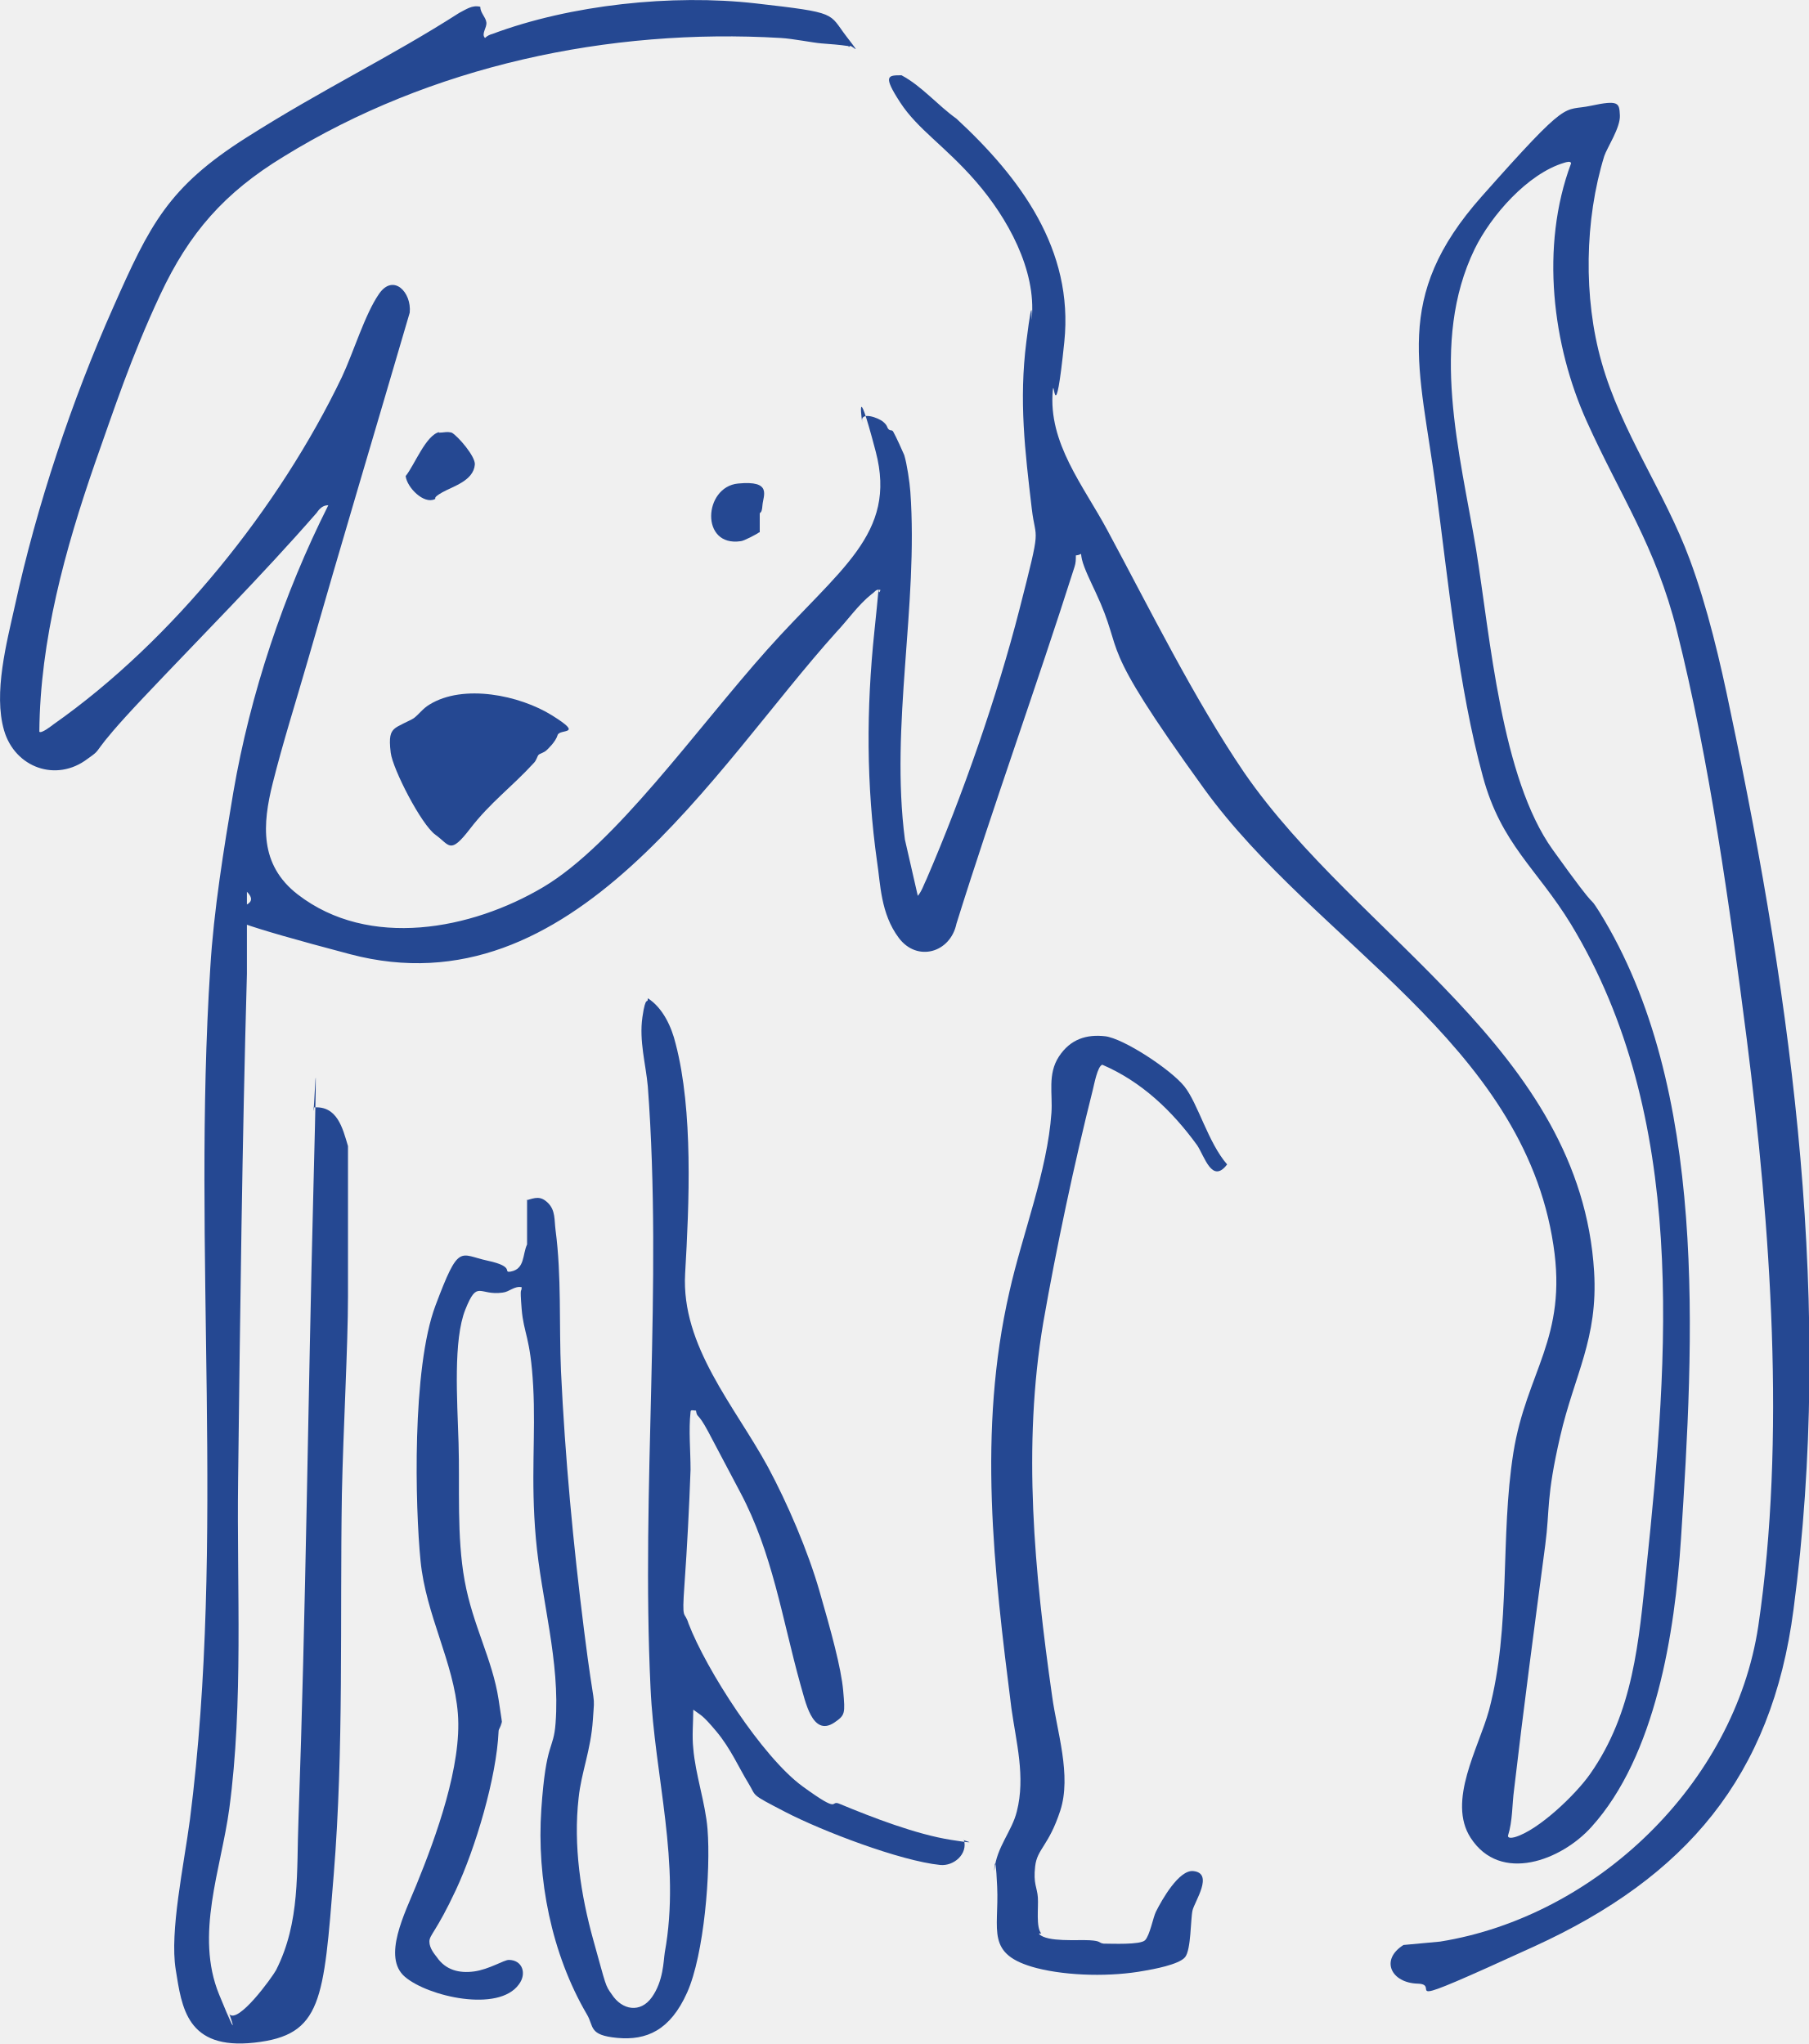
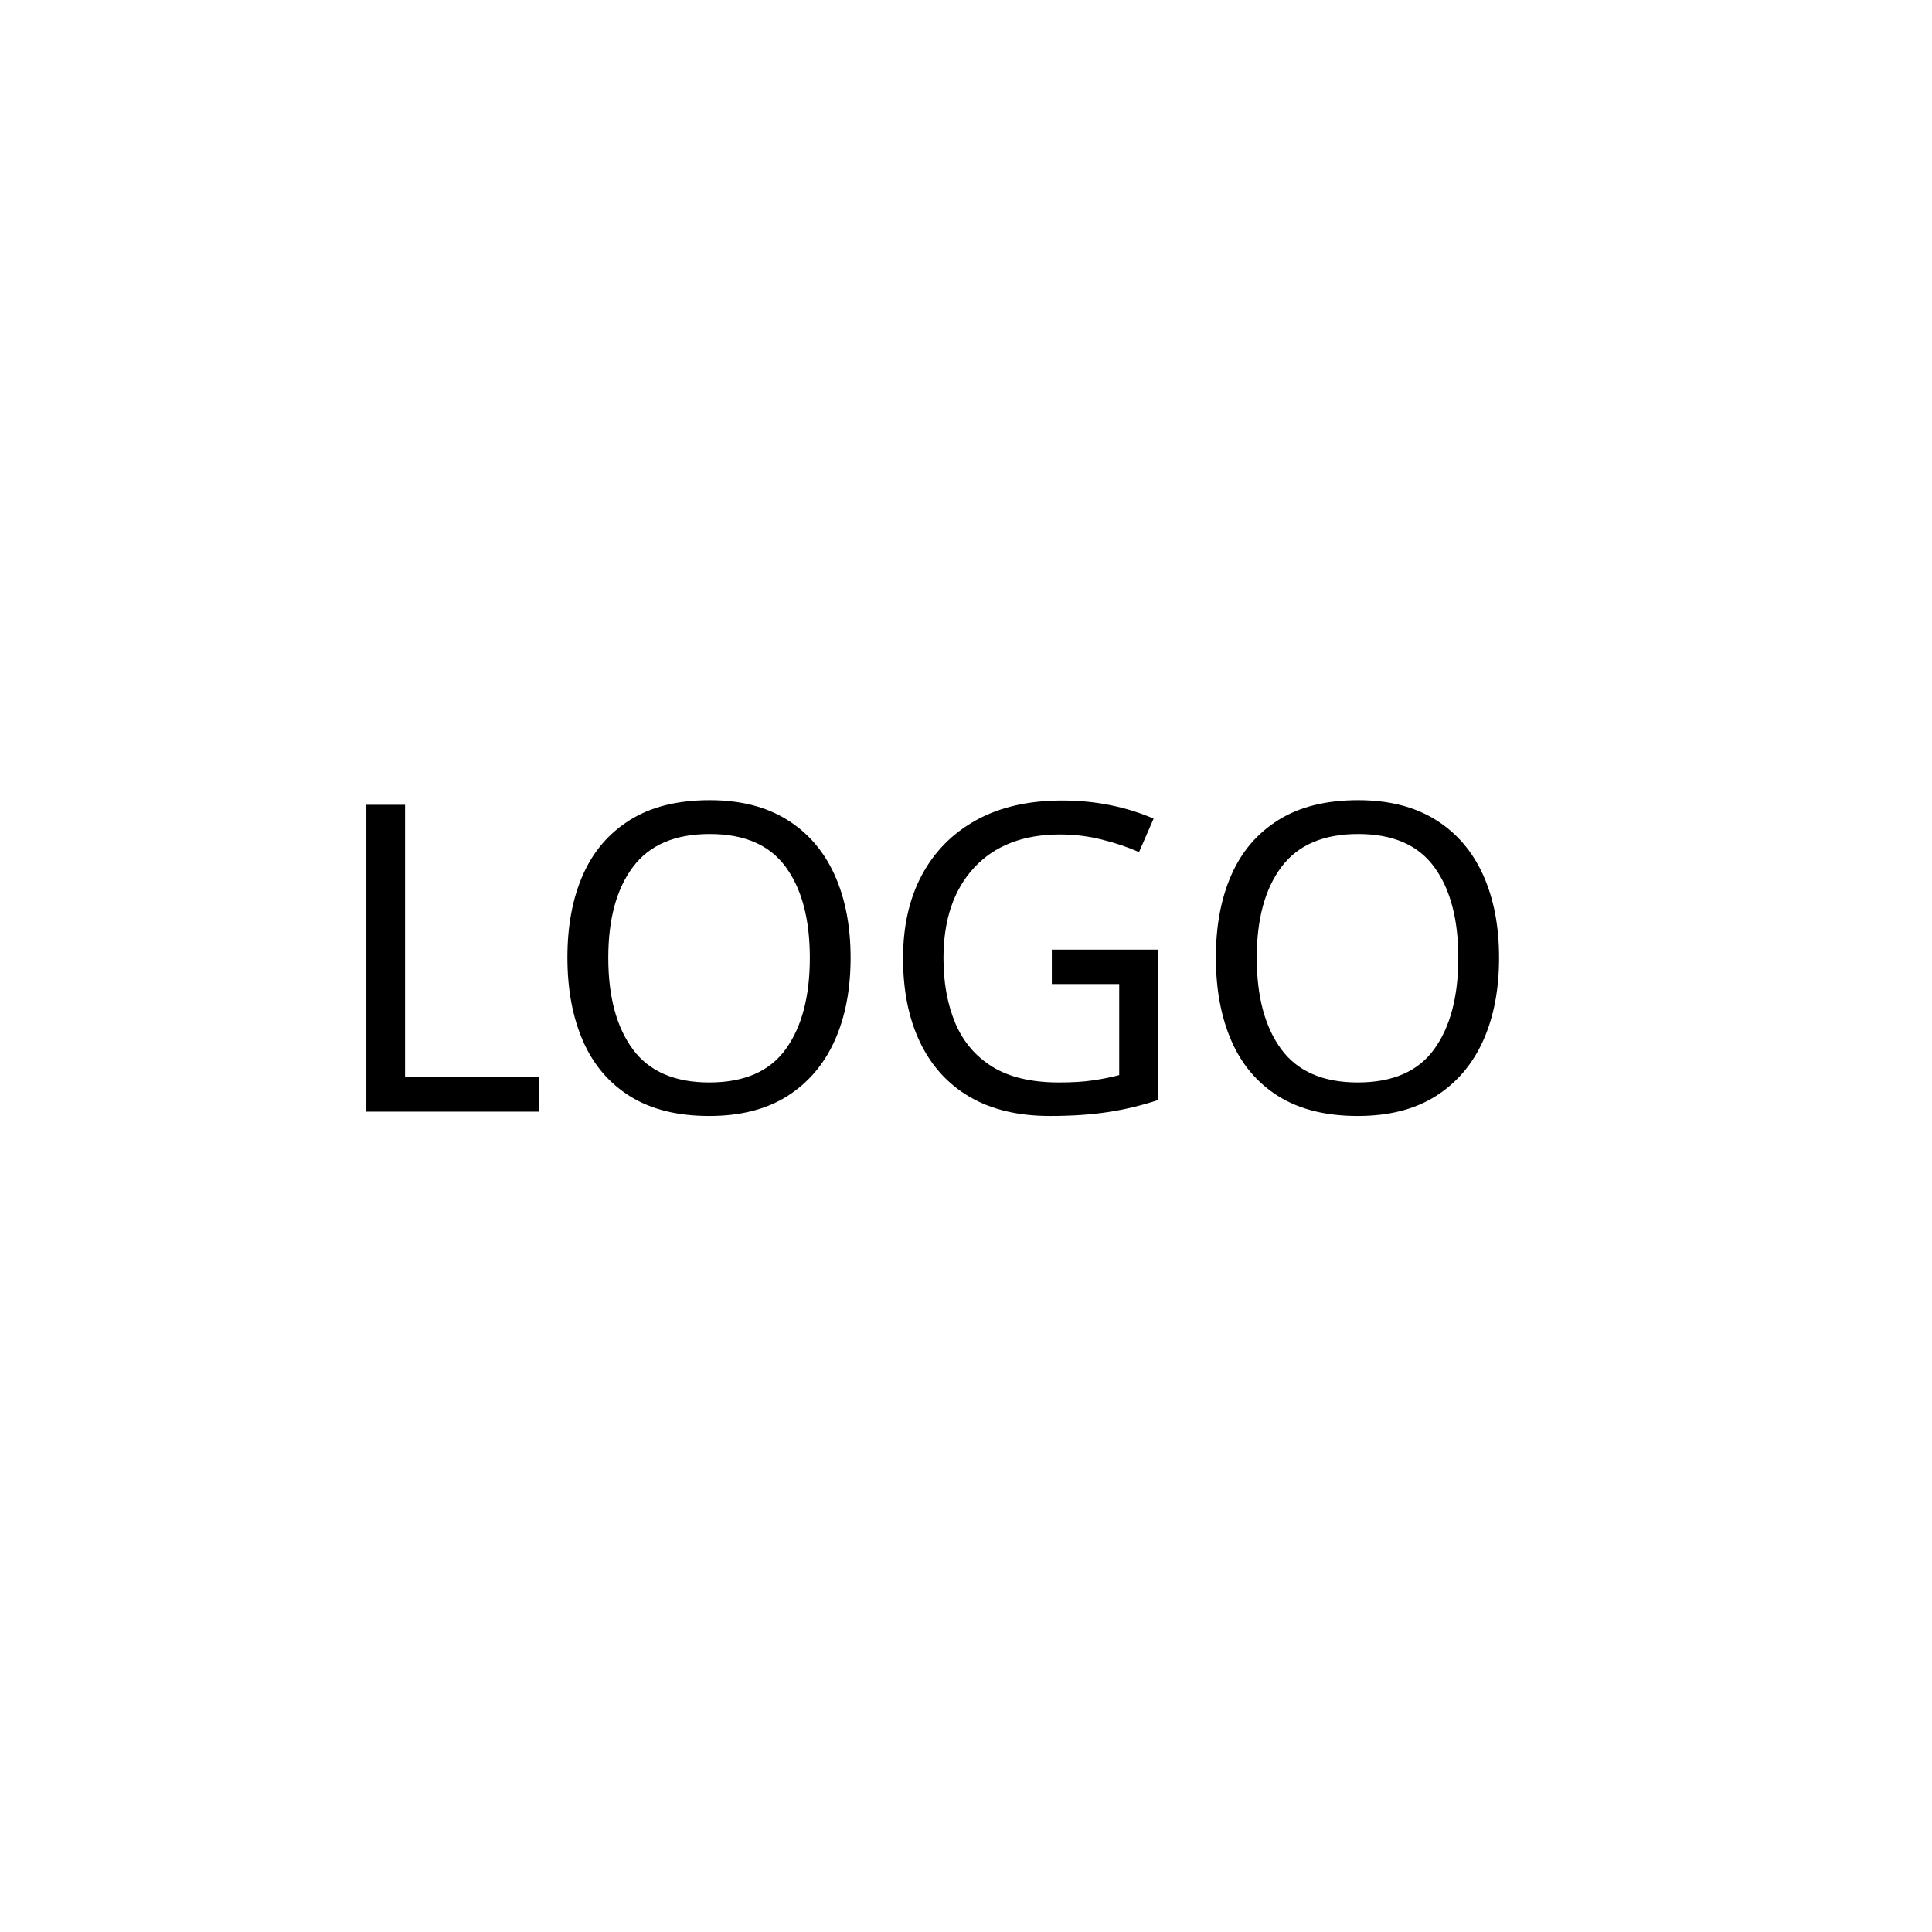
- <svg xmlns="http://www.w3.org/2000/svg" id="Layer_1" version="1.1" viewBox="0 0 266.6 301.4">
+ <svg xmlns="http://www.w3.org/2000/svg" id="Layer_1" version="1.1" viewBox="0 0 266.6 266.6">
  <defs>
    <style>
      .st0 {
-         fill: #254892;
+         fill: #fff;
+       }
+ 
+       .st1 {
+         font-family: aAtomicMd, 'a Atomic Md';
+         font-size: 59.3px;
      }
    </style>
  </defs>
-   <path class="st0" d="M125.1,6.8c-1.3-.2-2.7-.3-4-.4s-4.2-.7-6-.8c-25.3-1.5-51.6,4.1-73.3,17.5-8.7,5.3-13.9,11.2-18.2,20.4s-6.8,16.9-9.6,24.8c-4.4,12.7-8.1,26.1-8.2,39.6.3.3,1.7-.8,2.1-1.1,17.5-12.3,33.3-32,42.5-51.2,1.7-3.6,3.4-9.3,5.5-12.3s4.8-.2,4.5,2.8c-5,17.1-10.1,34.1-15,51.2-1.7,5.9-3.7,12.2-5.2,18.2s-2,12,3.7,16.4c10.5,8.1,25.6,5.2,36.2-1.1s22.4-23.1,33-35,19.2-17,16-29.2-1.9-3.6-2-4.4c-.3-1.6,2.4-.6,3.1,0s.5.8.8,1.1.5,0,.7.4c.4.7,1.3,2.7,1.6,3.4.4,1.3.8,4,.9,5.4,1.2,16.8-3,34.4-.8,51.3l1.9,8.3c.6-.7.9-1.7,1.3-2.5,5.3-12.3,10.4-26.9,13.7-39.8s2.4-9.7,1.8-14.8c-1-8.5-1.9-15.9-.8-24.6s.7-2.4.8-3.4c.7-7.2-3.6-14.9-8.2-20.2s-8.6-7.7-11.2-11.7-1.8-4,.2-4c3,1.6,5.3,4.4,8.1,6.4,9.4,8.7,17.3,19.3,15.9,32.9s-1.5,5-1.7,7.2c-.7,7.7,4.5,14,8,20.5,6.3,11.7,12.8,24.9,20.2,35.8,16.8,24.4,49.6,40.9,51.6,73.6.6,9.9-2.9,15.2-5,24.3s-1.5,10.7-2.2,16c-1.6,12.1-3.2,24.1-4.6,36.1-.3,2.2-.2,4.6-.9,6.8,0,.4.6.3,1,.2,3.5-1,9-6.3,11.1-9.3,6.4-9.1,7.2-19.6,8.3-30.3,3.3-31.5,6.1-66.6-11.1-95-5-8.2-10.3-11.8-13-21.8-3.6-13.2-5.1-28.8-6.9-42.3-2.4-18.2-6.5-28.3,6.7-43.2s11.9-12.5,16.1-13.4,4.2-.4,4.3,1.4-1.9,4.8-2.3,6c-2.9,9.4-3.1,20.9-.4,30.4,2.9,10.3,9.3,19.1,13,29.1,2.6,7,4.5,15.1,6,22.4,9.2,43.7,15.2,87.9,9.3,132.4-3.2,24.7-15.9,39.5-38.2,49.7s-13.3,5.6-17.2,5.5-5.6-3.5-2.1-5.7l5.4-.5c23-3.7,43.4-23.3,46.9-46.5,4.1-27.7,1.8-59-1.7-86.6-2.5-19.5-5.5-41.1-10.3-60.2-3.1-12.4-8.3-19.8-13.3-30.9s-6.9-25.7-2.3-38c0-.4-.7-.2-1-.1-5.4,1.6-10.8,7.8-13.2,12.7-6.7,13.8-2.2,30,.2,44.3,2.1,13,3.7,33.7,11.3,44.3s4.8,5.9,6.9,9.2c16.1,26,13.9,63.2,12,92.5-.9,13.7-3.7,31.9-13.2,42.4-4.4,4.9-13.4,8.4-17.8,1.6-3.5-5.4,1.2-13.3,2.7-18.8,3.3-12.4,1.6-25.4,3.6-38,1.9-11.9,8-16.9,5.9-30.6-4.5-29.9-35.1-44.6-51.5-67.3s-11.4-19.2-16-29c-.6-1.3-1.7-3.5-2-4.8s.2-.7-.9-.6c0,.6,0,1.1-.2,1.7-5.6,17.6-11.9,35-17.4,52.6-.9,4.3-5.8,5.7-8.5,2.1s-2.7-8-3.2-11.2c-1.6-11.3-1.6-22.6-.4-34,1.2-11.4.2-4.2.9-6.1-.7-.2-.8.3-1.3.6-2,1.6-3.5,3.8-5.2,5.6-18.1,20.1-38.8,56.2-71.7,47.5s-10.8-4.8-15.2-9.2c0,4,0,8.1,0,12.1-.7,24.8-1,49.9-1.3,74.7-.2,15.9.8,32.8-1.3,48.4-1.2,8.9-5.1,18.6-1.5,27.4,3.6,8.8,1.2,1.9,1.5,2.9,1.3,1.5,6.3-5.4,6.9-6.5,3.6-7.1,3-14.6,3.3-22.2,1.1-30.9,1.4-62,2.2-92.9s0-8.1,0-12.1c3.5-.3,4.3,3,5.1,5.7,0,7.4,0,14.7,0,22.1s-.7,19.6-.9,29.2c-.3,18.7.3,37.5-1.2,56.1s-1.7,23.7-11.7,24.8-10.7-5.2-11.6-10.8,1.2-15.3,2.1-22.1c5.3-41.5.3-83.9,3-125.6.5-8.4,2-17.6,3.4-25.9,2.5-14.5,7.4-29.2,14-42.3-.8,0-1.3.5-1.7,1.1-8.2,9.4-16.9,18.1-25.5,27.2s-5.6,7.2-8.3,9.1c-4.6,3.5-10.7,1.3-12.3-4.2s.4-13,1.6-18.4c3.2-14.7,8.4-30.3,14.5-44,5.4-12.2,8.1-17.7,19.6-25,11.5-7.3,21.1-11.8,31.4-18.4,1-.5,1.9-1.2,3.1-.9,0,.9.8,1.5.9,2.3s-.8,1.7-.2,2.3c.3-.3.7-.5,1.1-.6C84.1.7,99.1-.9,111.4.5s10.7,1.4,13.4,4.9c2.7,3.5.5.8.4,1.5h-.1Z" />
-   <path class="st0" d="M77.6,177c1.3-.4,2.1-.7,3.2.4s.9,2.5,1.1,4c.9,6.8.5,13.9.8,20.8.6,12.7,1.8,25.5,3.4,38.2s1.6,8.7,1.3,13.2c-.3,4.5-1.7,7.7-2.1,11.5-.8,7,.3,14.3,2.2,21.1s1.7,6.5,2.7,7.9c1.5,2.3,4.2,2.8,5.9.4s1.7-5.3,1.9-6.6c2.4-13.2-1.5-25.9-2.1-39-1.4-29.6,1.8-59.2-.4-88.7-.3-3.3-1.3-6.7-.8-10.2s.8-1.8.8-2.8c2.2,1.4,3.5,4.2,4.1,6.7,2.6,9.9,2,23.6,1.4,33.9-.6,10.7,7.3,19.5,12.2,28.5,2.9,5.4,5.9,12.4,7.6,18.3s3.2,11.3,3.5,14.7.3,3.6-1.3,4.7c-3.3,2.2-4.3-3.3-5-5.6-2.7-9.7-4.1-19.4-8.9-28.4-1.6-3-3.1-5.9-4.7-8.9s-1.6-1.9-1.8-3.1c-.4,0-.8-.2-.8.2-.3,2.6,0,5.8,0,8.5-.2,5.6-.5,11.4-.9,17s0,3.7.6,5.7c2.6,6.8,10.9,19.7,16.8,24s3.9,1.9,5.5,2.6c4.8,2,11.3,4.5,16.4,5.3s1.3,0,1.9,0c.6,2.1-1.5,3.9-3.5,3.7-5.9-.6-17.4-5-22.8-7.8s-4.2-2.2-5.5-4.3-2.6-5.1-4.7-7.6-2.2-2.3-3.4-3.2c0,1.9-.2,3.9,0,5.7.3,3.8,1.8,8.1,2.1,11.9.5,6.2-.5,18.5-3,24.1s-6,7.1-10.3,6.7-3.4-1.7-4.5-3.5c-5.2-8.9-7.4-20-6.7-30.2s1.8-8.6,2.1-12.7c.7-9.1-2.1-18.2-2.9-27.2s0-15.2-.4-22.5-1.4-7.7-1.7-11.4,0-2.2,0-3.2c-1.1-.2-1.8.7-2.8.8-3.5.5-3.7-2-5.5,2.5s-1.2,13.2-1,19.7-.3,13.7.9,20.3,4.1,11.6,5,17.5.4,2.8.4,3.4-.4.9-.4,1.3c-.3,6.8-3.4,17.2-6.3,23.4s-3.9,6.6-3.9,7.6.8,1.9,1.1,2.3c1.3,1.9,3.3,2.4,5.5,2.1s4.4-1.7,5.1-1.7c2,0,2.7,2,1.5,3.6-3,4.2-13.4,1.8-16.8-1.1s0-9.4,1.7-13.6c2.9-7.1,6.7-17.6,6.1-25.2s-4.7-14.5-5.5-22.5-1.3-28.4,2.2-37.7c3.5-9.3,3.5-7.5,7.7-6.6s2.1,1.8,3.4,1.6c2.1-.4,1.7-2.5,2.4-4v-6.6h0Z" />
-   <path class="st0" d="M153.2,285.2c1.2,1.2,5.6.8,7.4.9s1.3.4,2.1.5c1.2,0,5.4.2,6.1-.5s1.2-3.4,1.6-4.2c.9-1.8,3.4-6.2,5.5-6,3.1.3.2,4.5-.1,5.8s-.2,5.8-1.1,6.9-4.8,1.8-6,2c-4.8.9-11.2.8-15.9-.4-7.6-2-5.5-5.5-5.8-12s-.5-1.5-.4-2.5c.3-3.3,2.6-5.7,3.3-8.6,1.3-5.1-.1-10.2-.8-15.2-2.6-20.5-5-40.9-.3-61.4,1.9-8.5,5.6-17.8,6.2-26.4.2-2.8-.6-5.7,1.1-8.3s4.1-3.3,6.8-3,9.7,4.9,11.7,7.4,3.5,8.3,6.3,11.5c-2.2,2.9-3.3-1.1-4.4-2.8-3.7-5.1-8.2-9.4-14-11.9-.7.2-1.2,2.9-1.4,3.7-2.7,10.7-5.4,23.4-7.3,34.3-3.1,18.3-1.3,36.9,1.3,55.1.7,5.2,2.9,11.7,1.2,16.9s-3.4,5.6-3.7,8.2.3,3.1.4,4.6-.3,4.4.5,5.3h-.3Z" />
-   <path class="st0" d="M79.4,111.3c-.2.2-.3.8-.7,1.2-3.3,3.6-6.4,5.8-9.4,9.7s-3,2.4-5.1.9-6.3-9.7-6.6-12.1,0-3,.5-3.5,2.3-1.2,2.9-1.6c.8-.6,1.3-1.4,2.3-2,5-3.1,13.3-1.4,18.1,1.6s1.1,1.9.8,2.9-1.4,2-1.6,2.2c-.4.4-1,.5-1.2.7h0Z" />
-   <path class="st0" d="M64.7,63.8c.7,0,1.2-.2,1.9,0,.9.5,3.5,3.5,3.4,4.7-.2,2.4-3.2,3.2-4.8,4.1s-.8.9-1.1,1c-1.6.8-4.1-1.7-4.3-3.4,1.3-1.6,3-6.1,5-6.5h-.1Z" />
-   <path class="st0" d="M111.9,78.5c-.2.2-2.3,1.3-2.7,1.3-6,.9-5.5-8-.4-8.5s3.7,1.8,3.6,3.2-.4.9-.4,1.3,0,2.5,0,2.7h0Z" />
+   <rect class="st0" width="266.6" height="266.6" />
+   <text class="st1" transform="translate(44.8 153.4)">
+     <tspan x="0" y="0">LOGO</tspan>
+   </text>
</svg>
